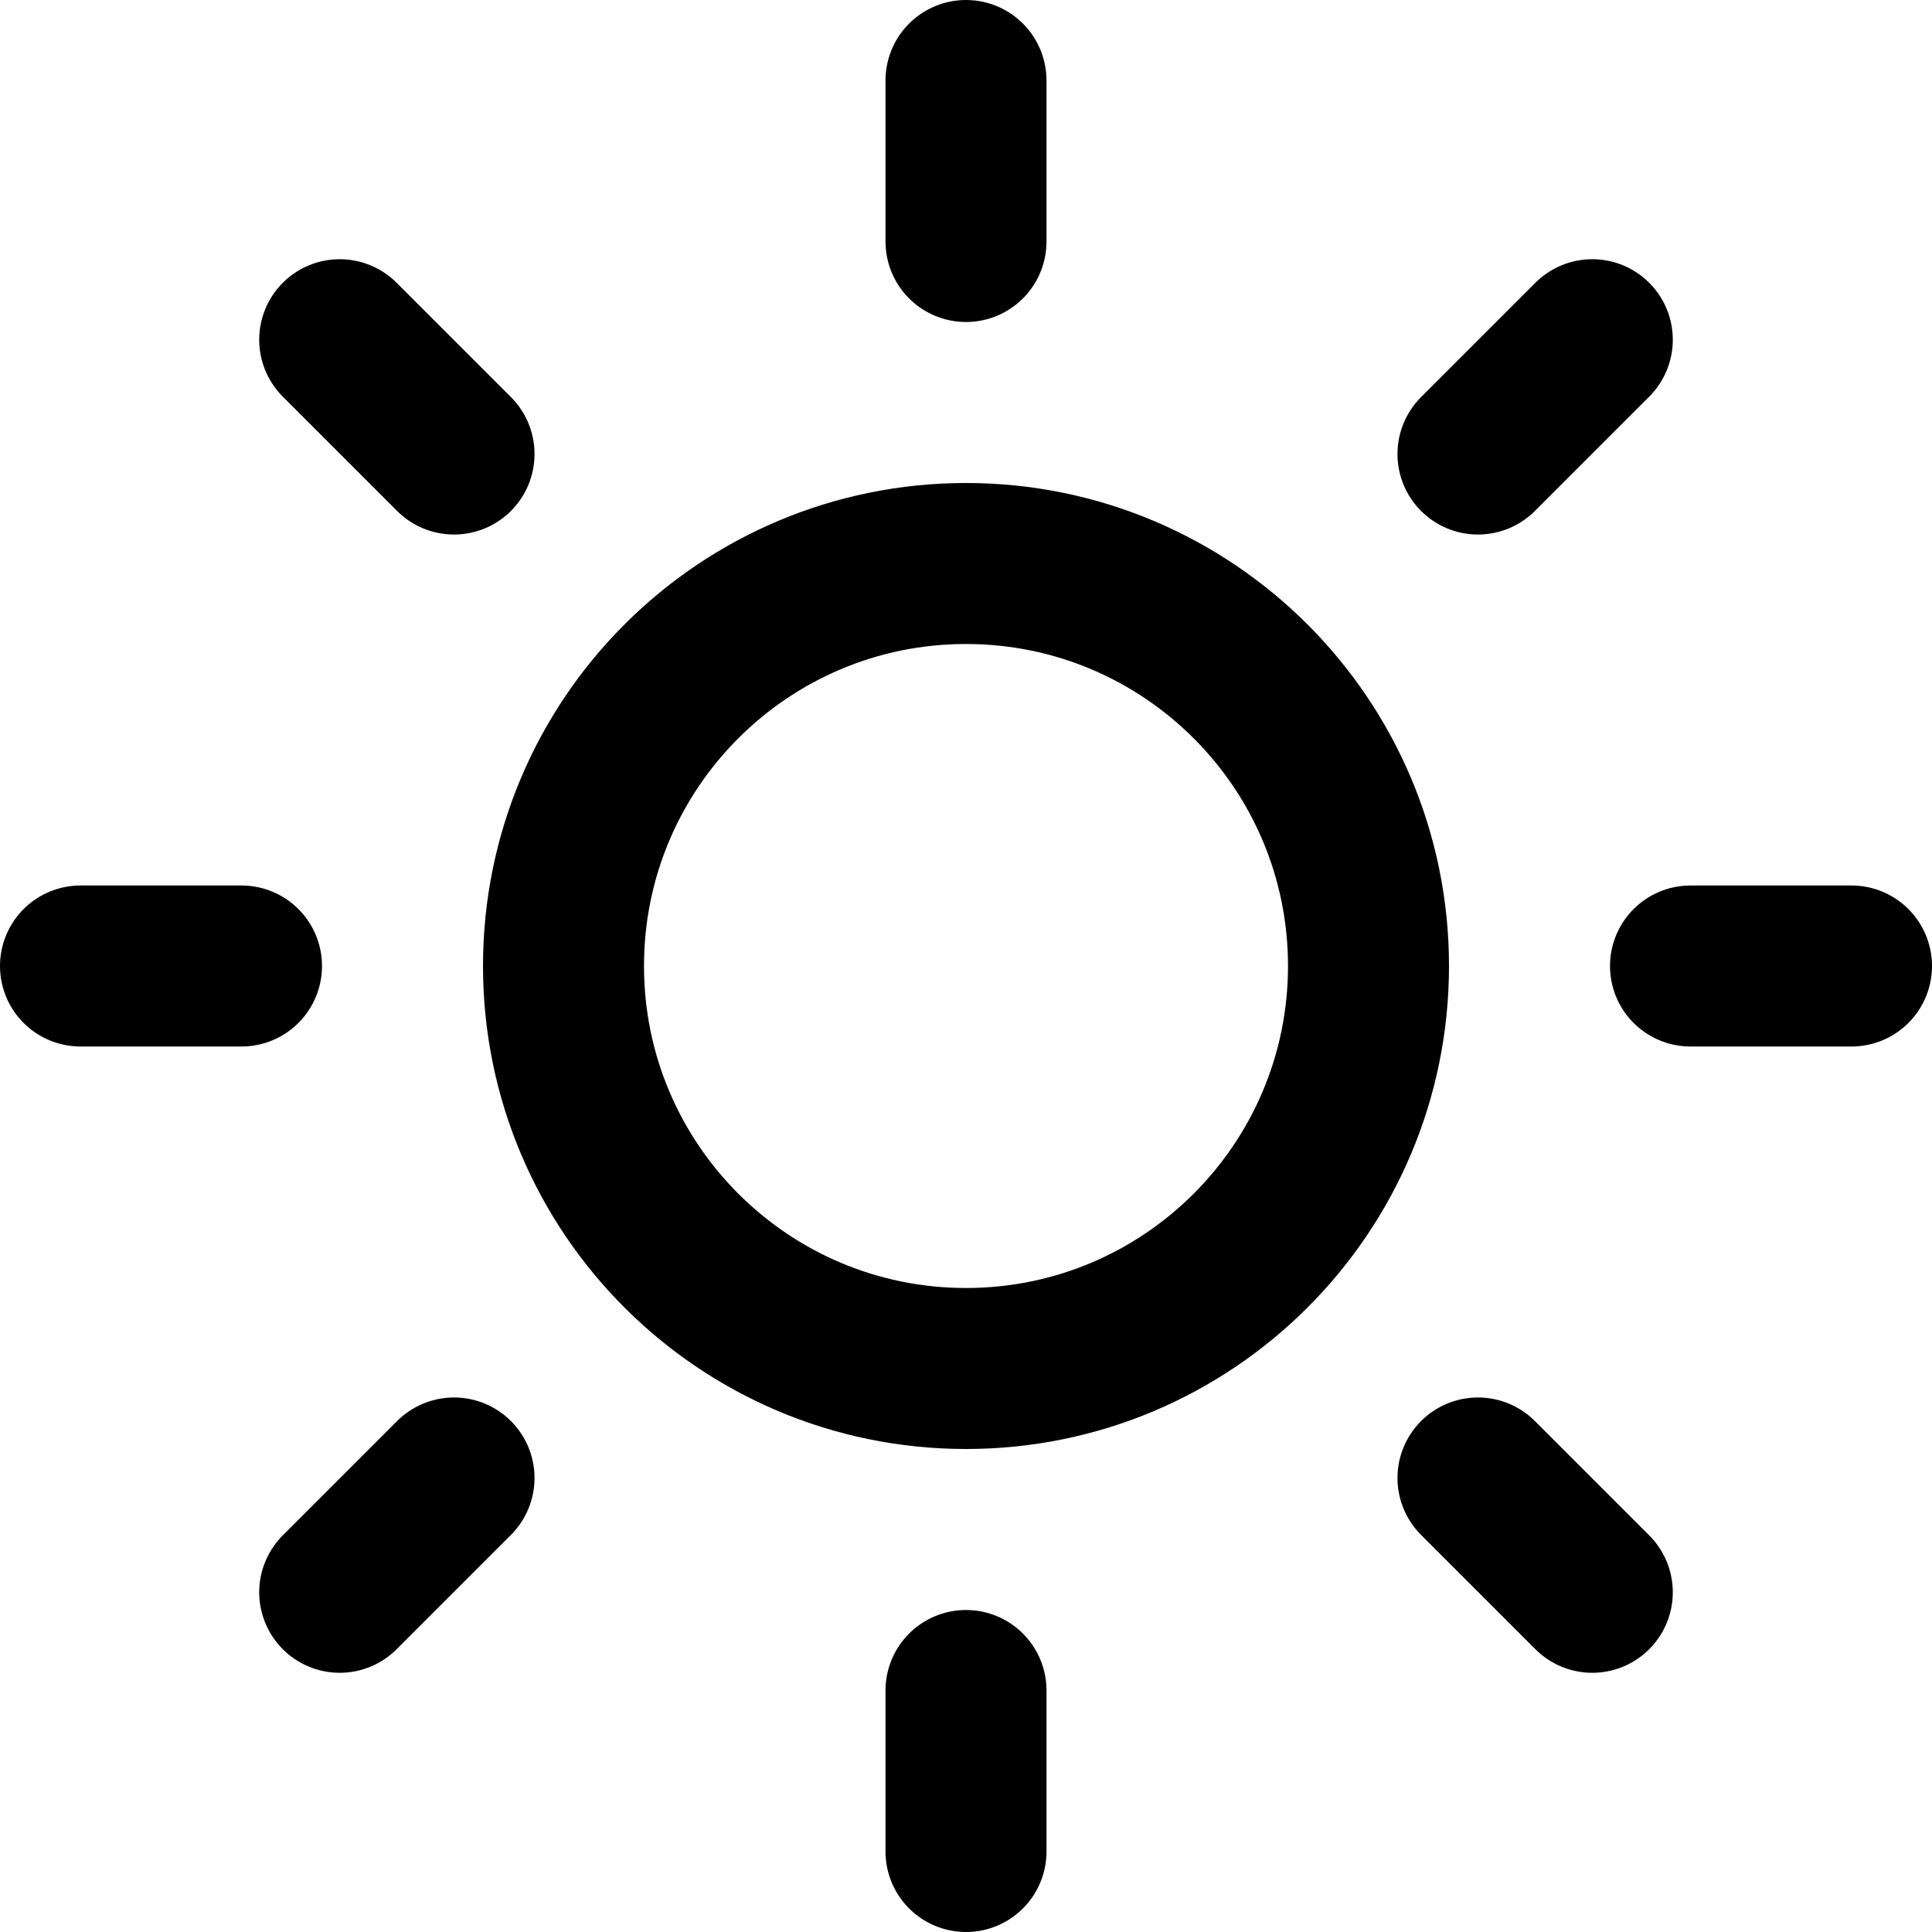
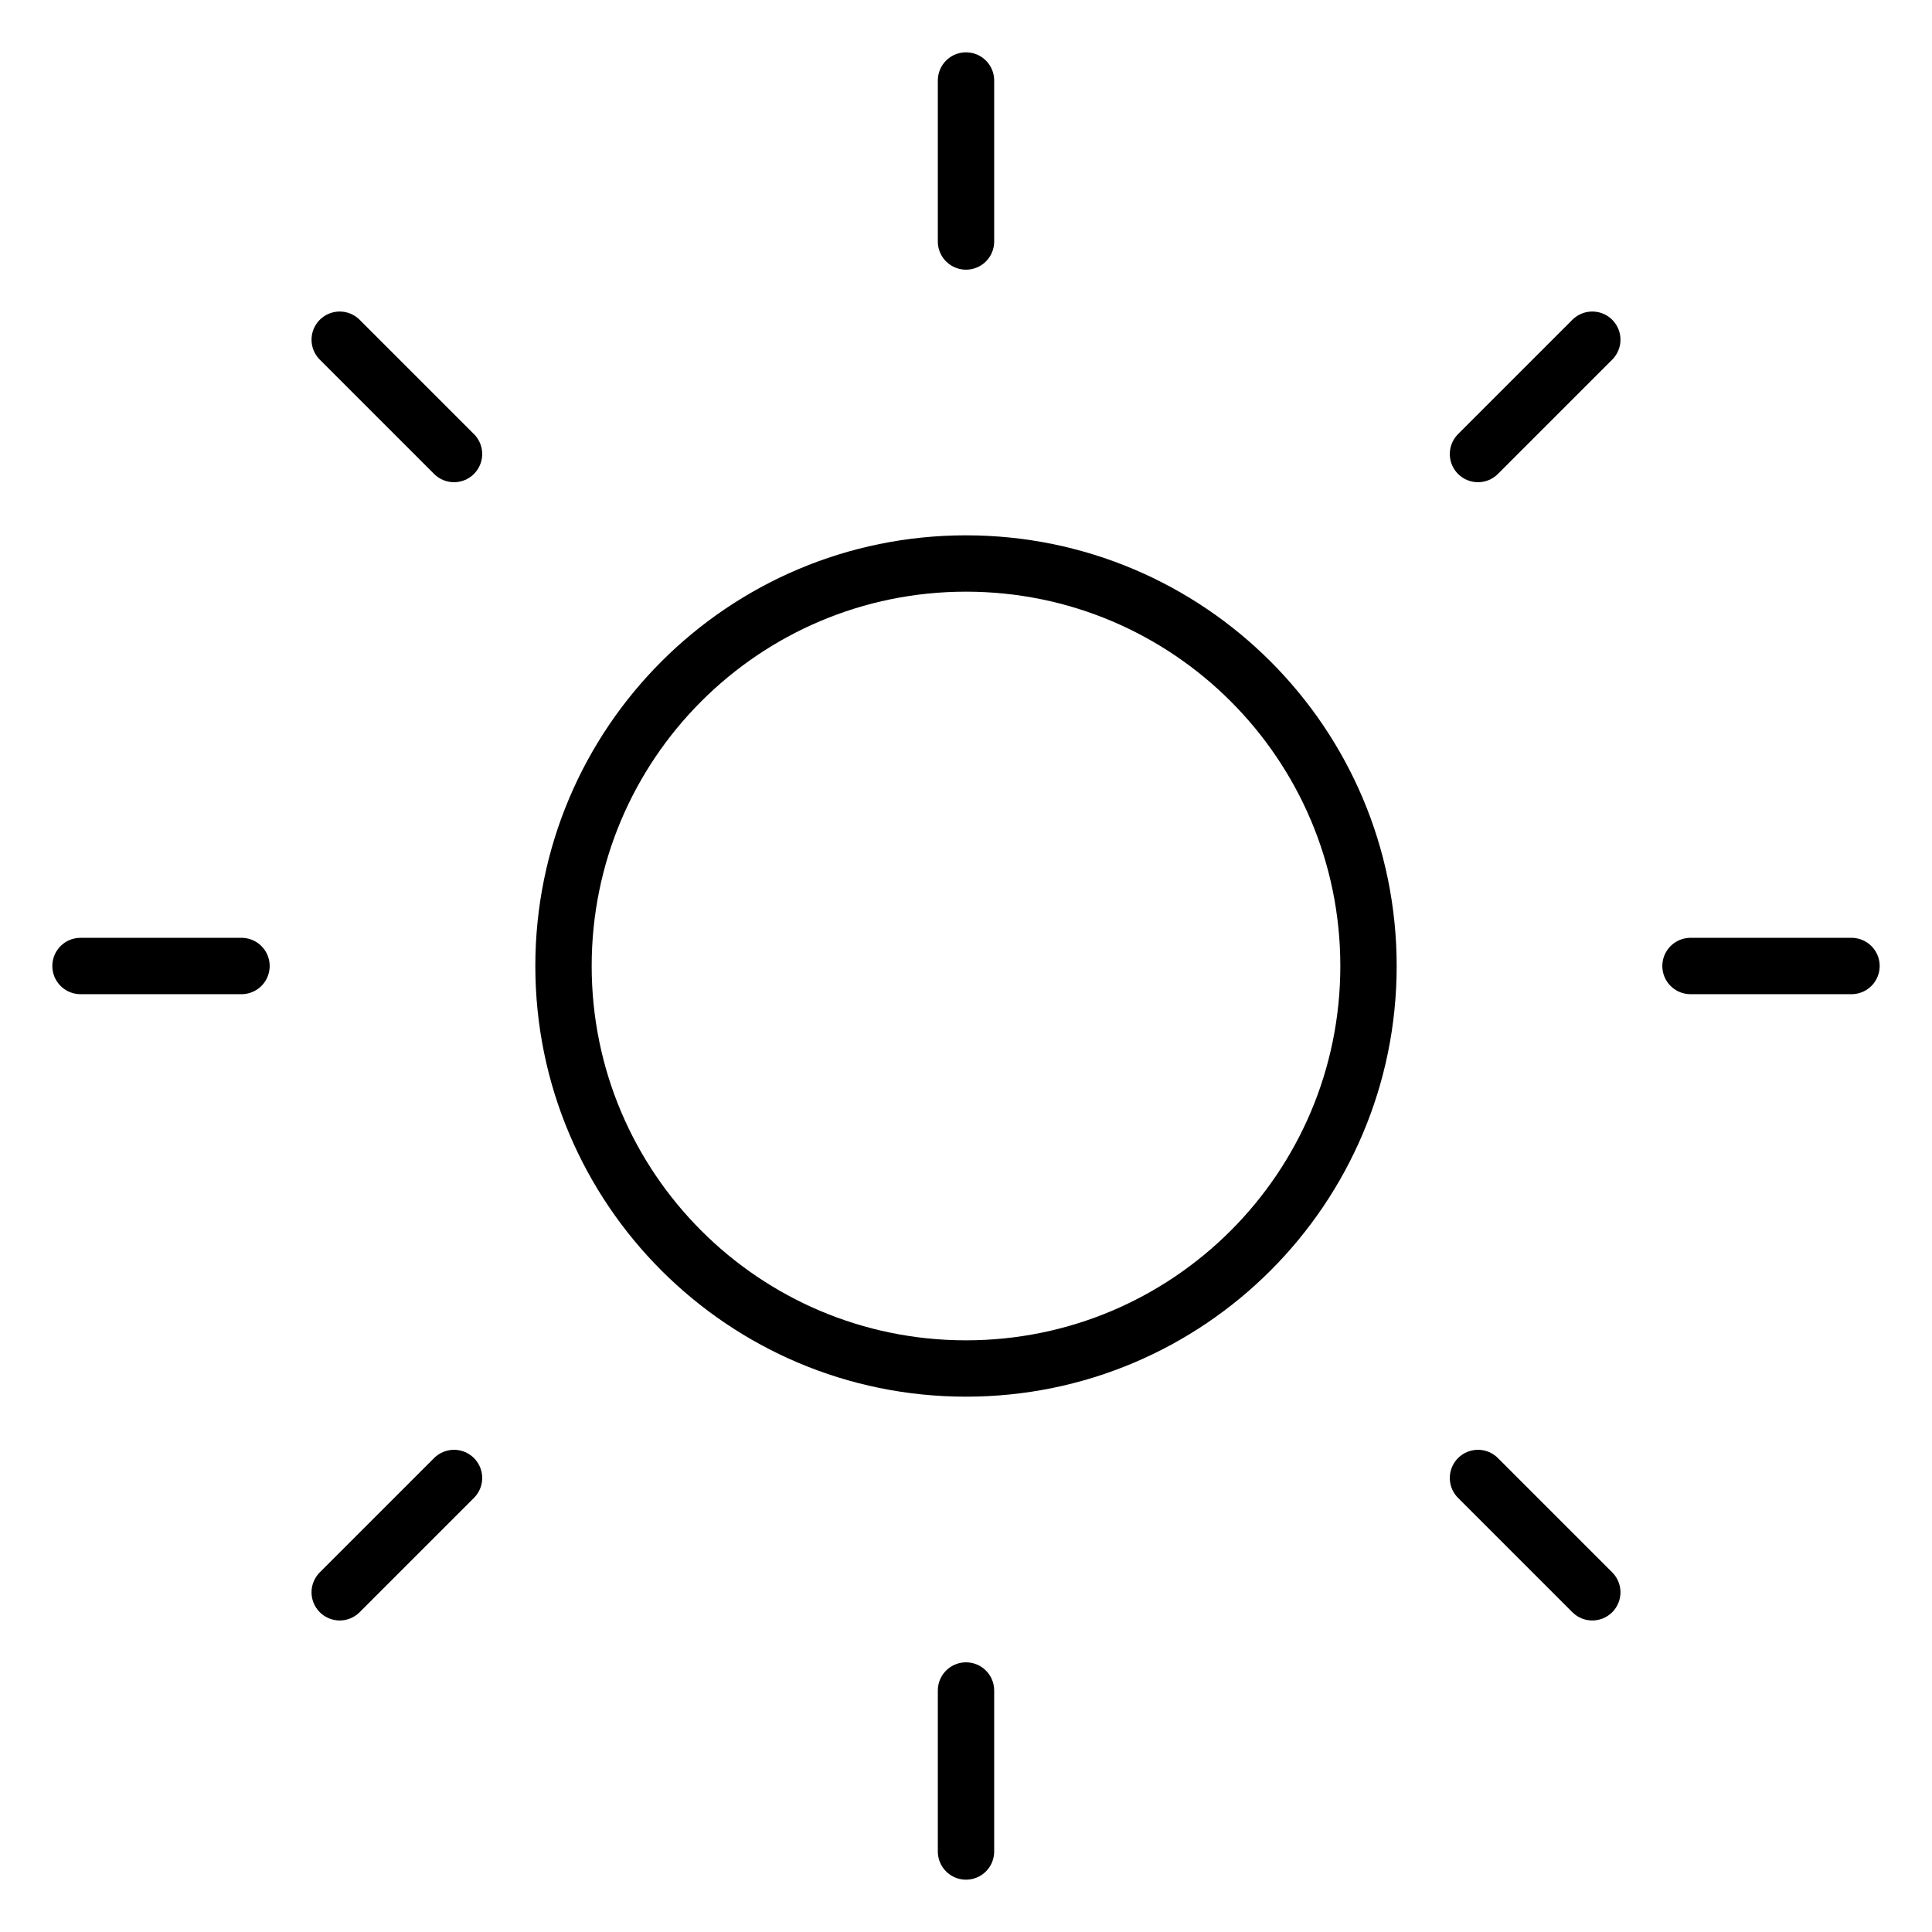
- <svg xmlns="http://www.w3.org/2000/svg" width="24" height="24" viewBox="0 0 24 24" fill="none" stroke="currentColor" stroke-width="2" stroke-linecap="round" stroke-linejoin="round" class="feather feather-sun">
+ <svg xmlns="http://www.w3.org/2000/svg" width="24" height="24" viewBox="0 0 24 24" fill="none" stroke="currentColor" stroke-width="0.7" stroke-linecap="round" stroke-linejoin="round" class="feather feather-sun">
  <circle cx="12" cy="12" r="5" />
  <line x1="12" y1="1" x2="12" y2="3" />
  <line x1="12" y1="21" x2="12" y2="23" />
  <line x1="4.22" y1="4.22" x2="5.64" y2="5.64" />
  <line x1="18.36" y1="18.36" x2="19.78" y2="19.78" />
  <line x1="1" y1="12" x2="3" y2="12" />
  <line x1="21" y1="12" x2="23" y2="12" />
  <line x1="4.22" y1="19.78" x2="5.64" y2="18.36" />
  <line x1="18.36" y1="5.64" x2="19.78" y2="4.22" />
</svg>
